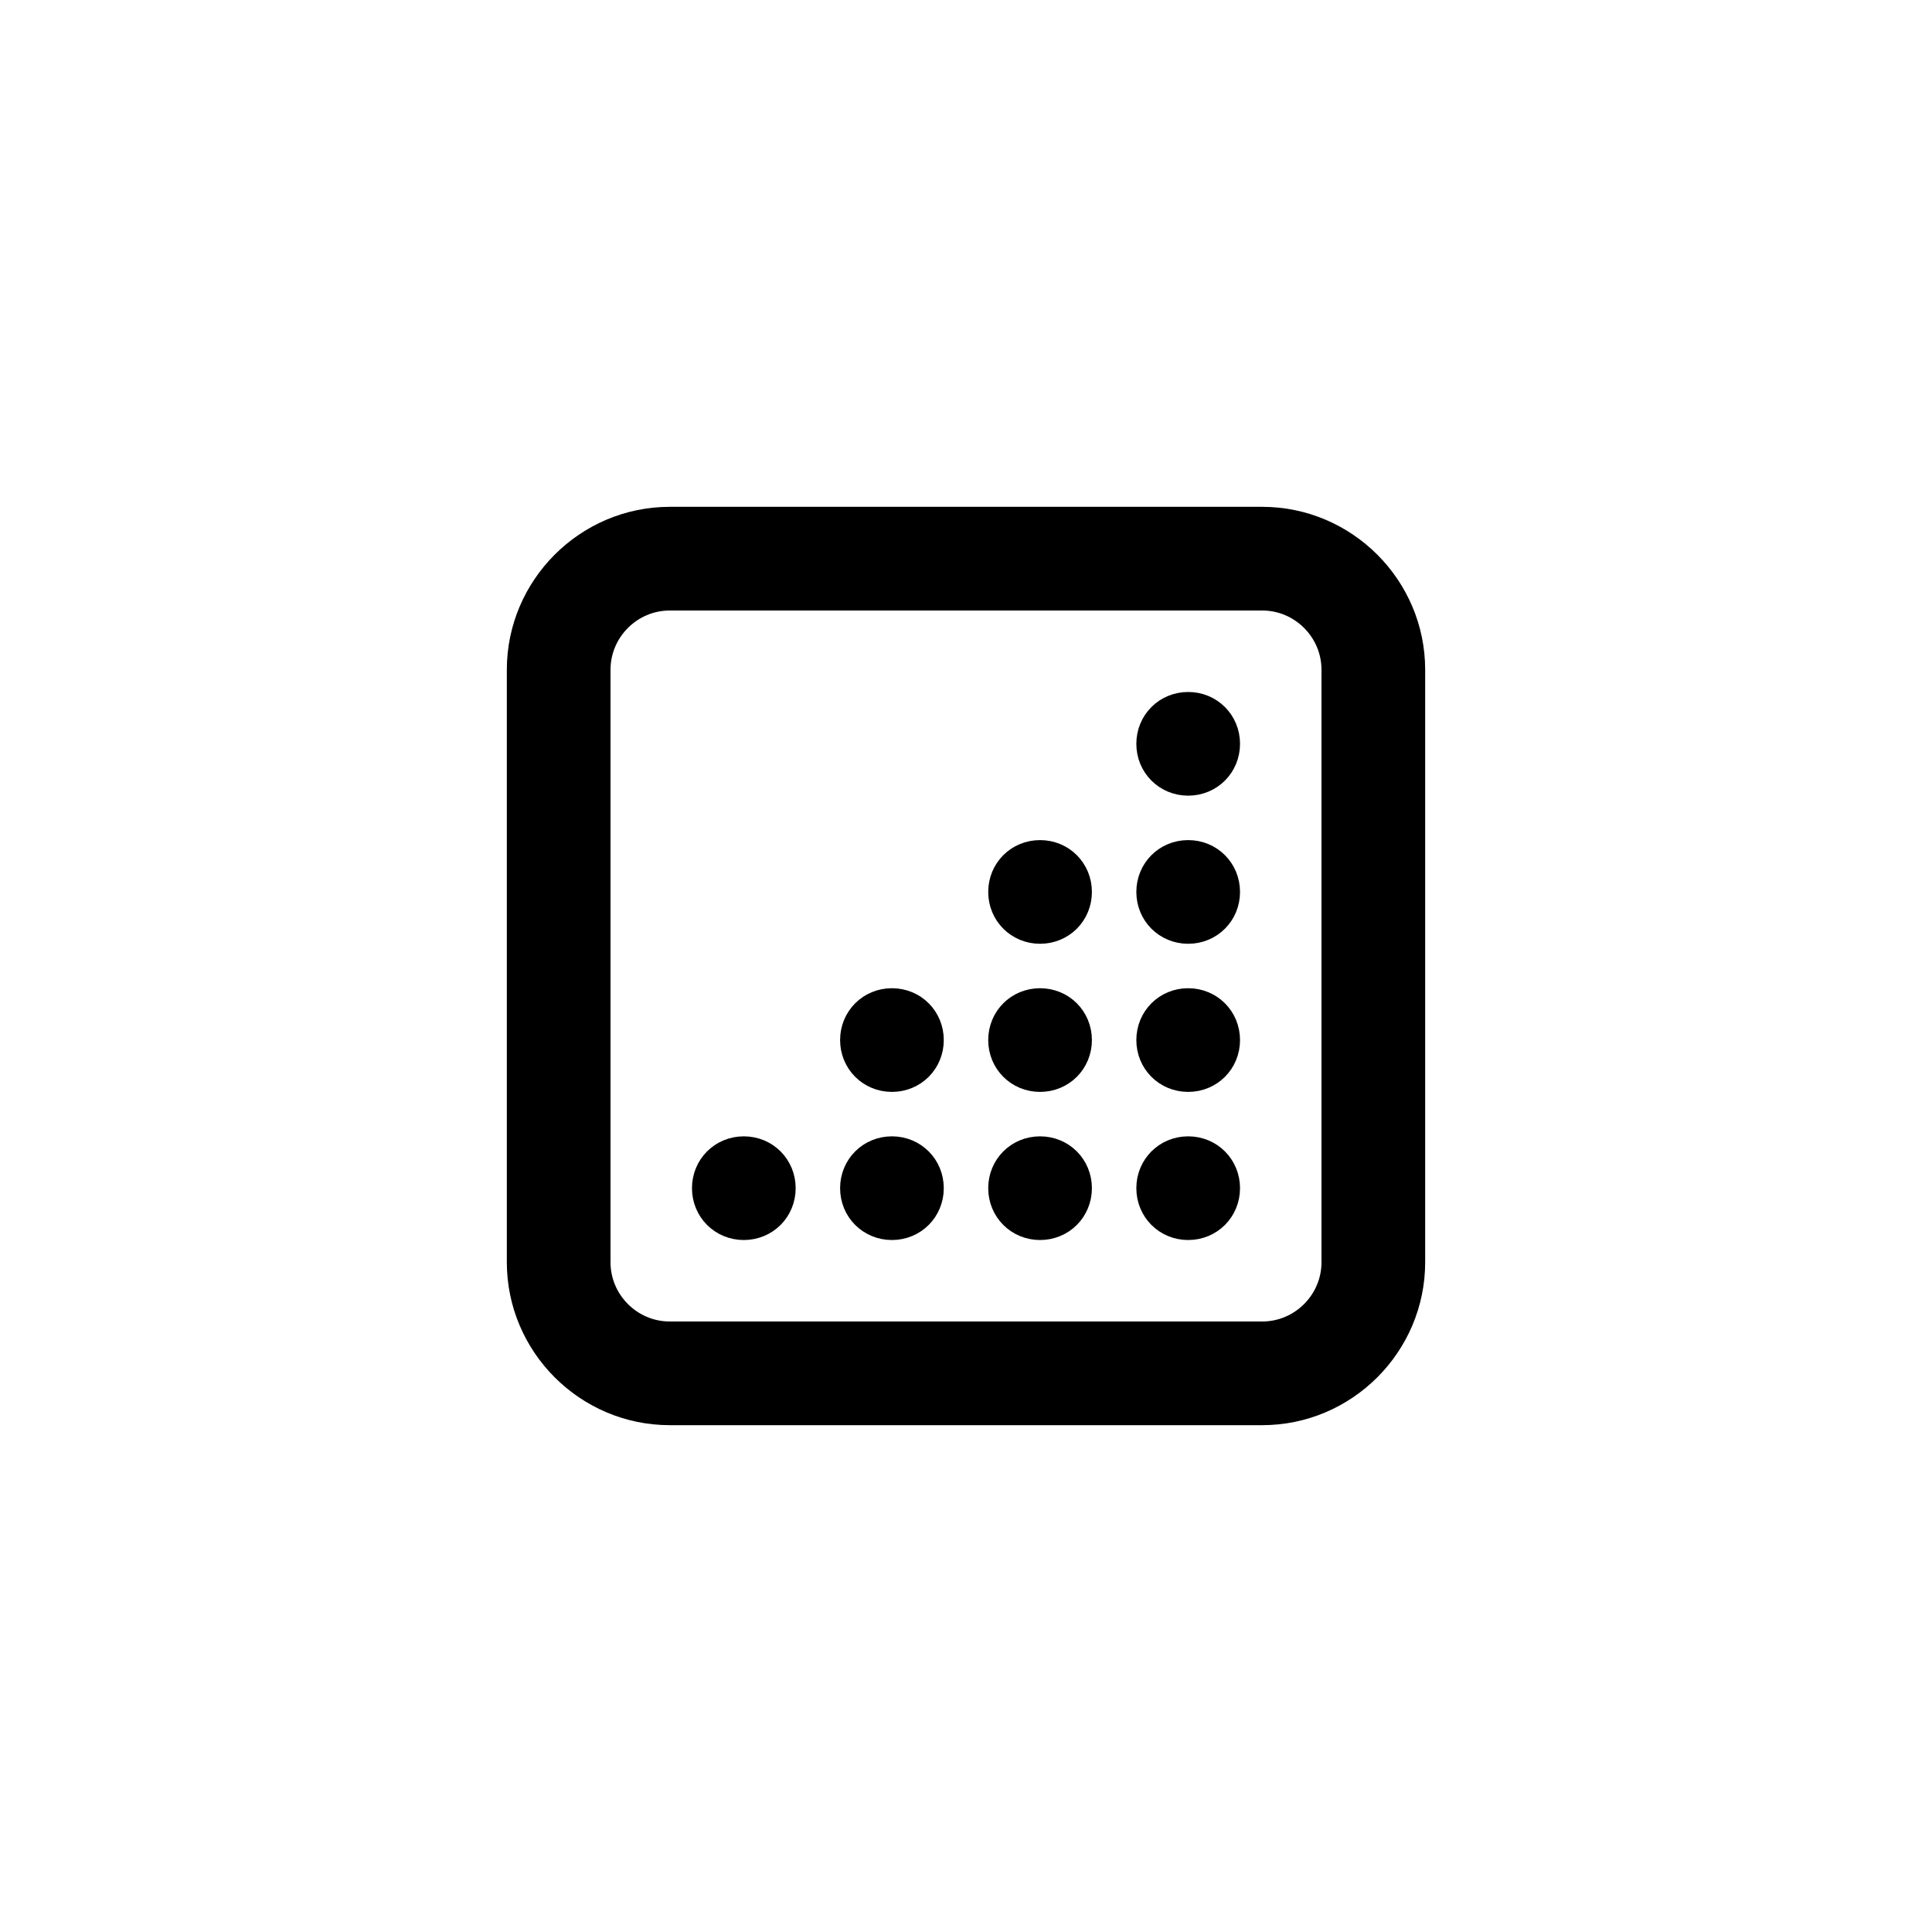
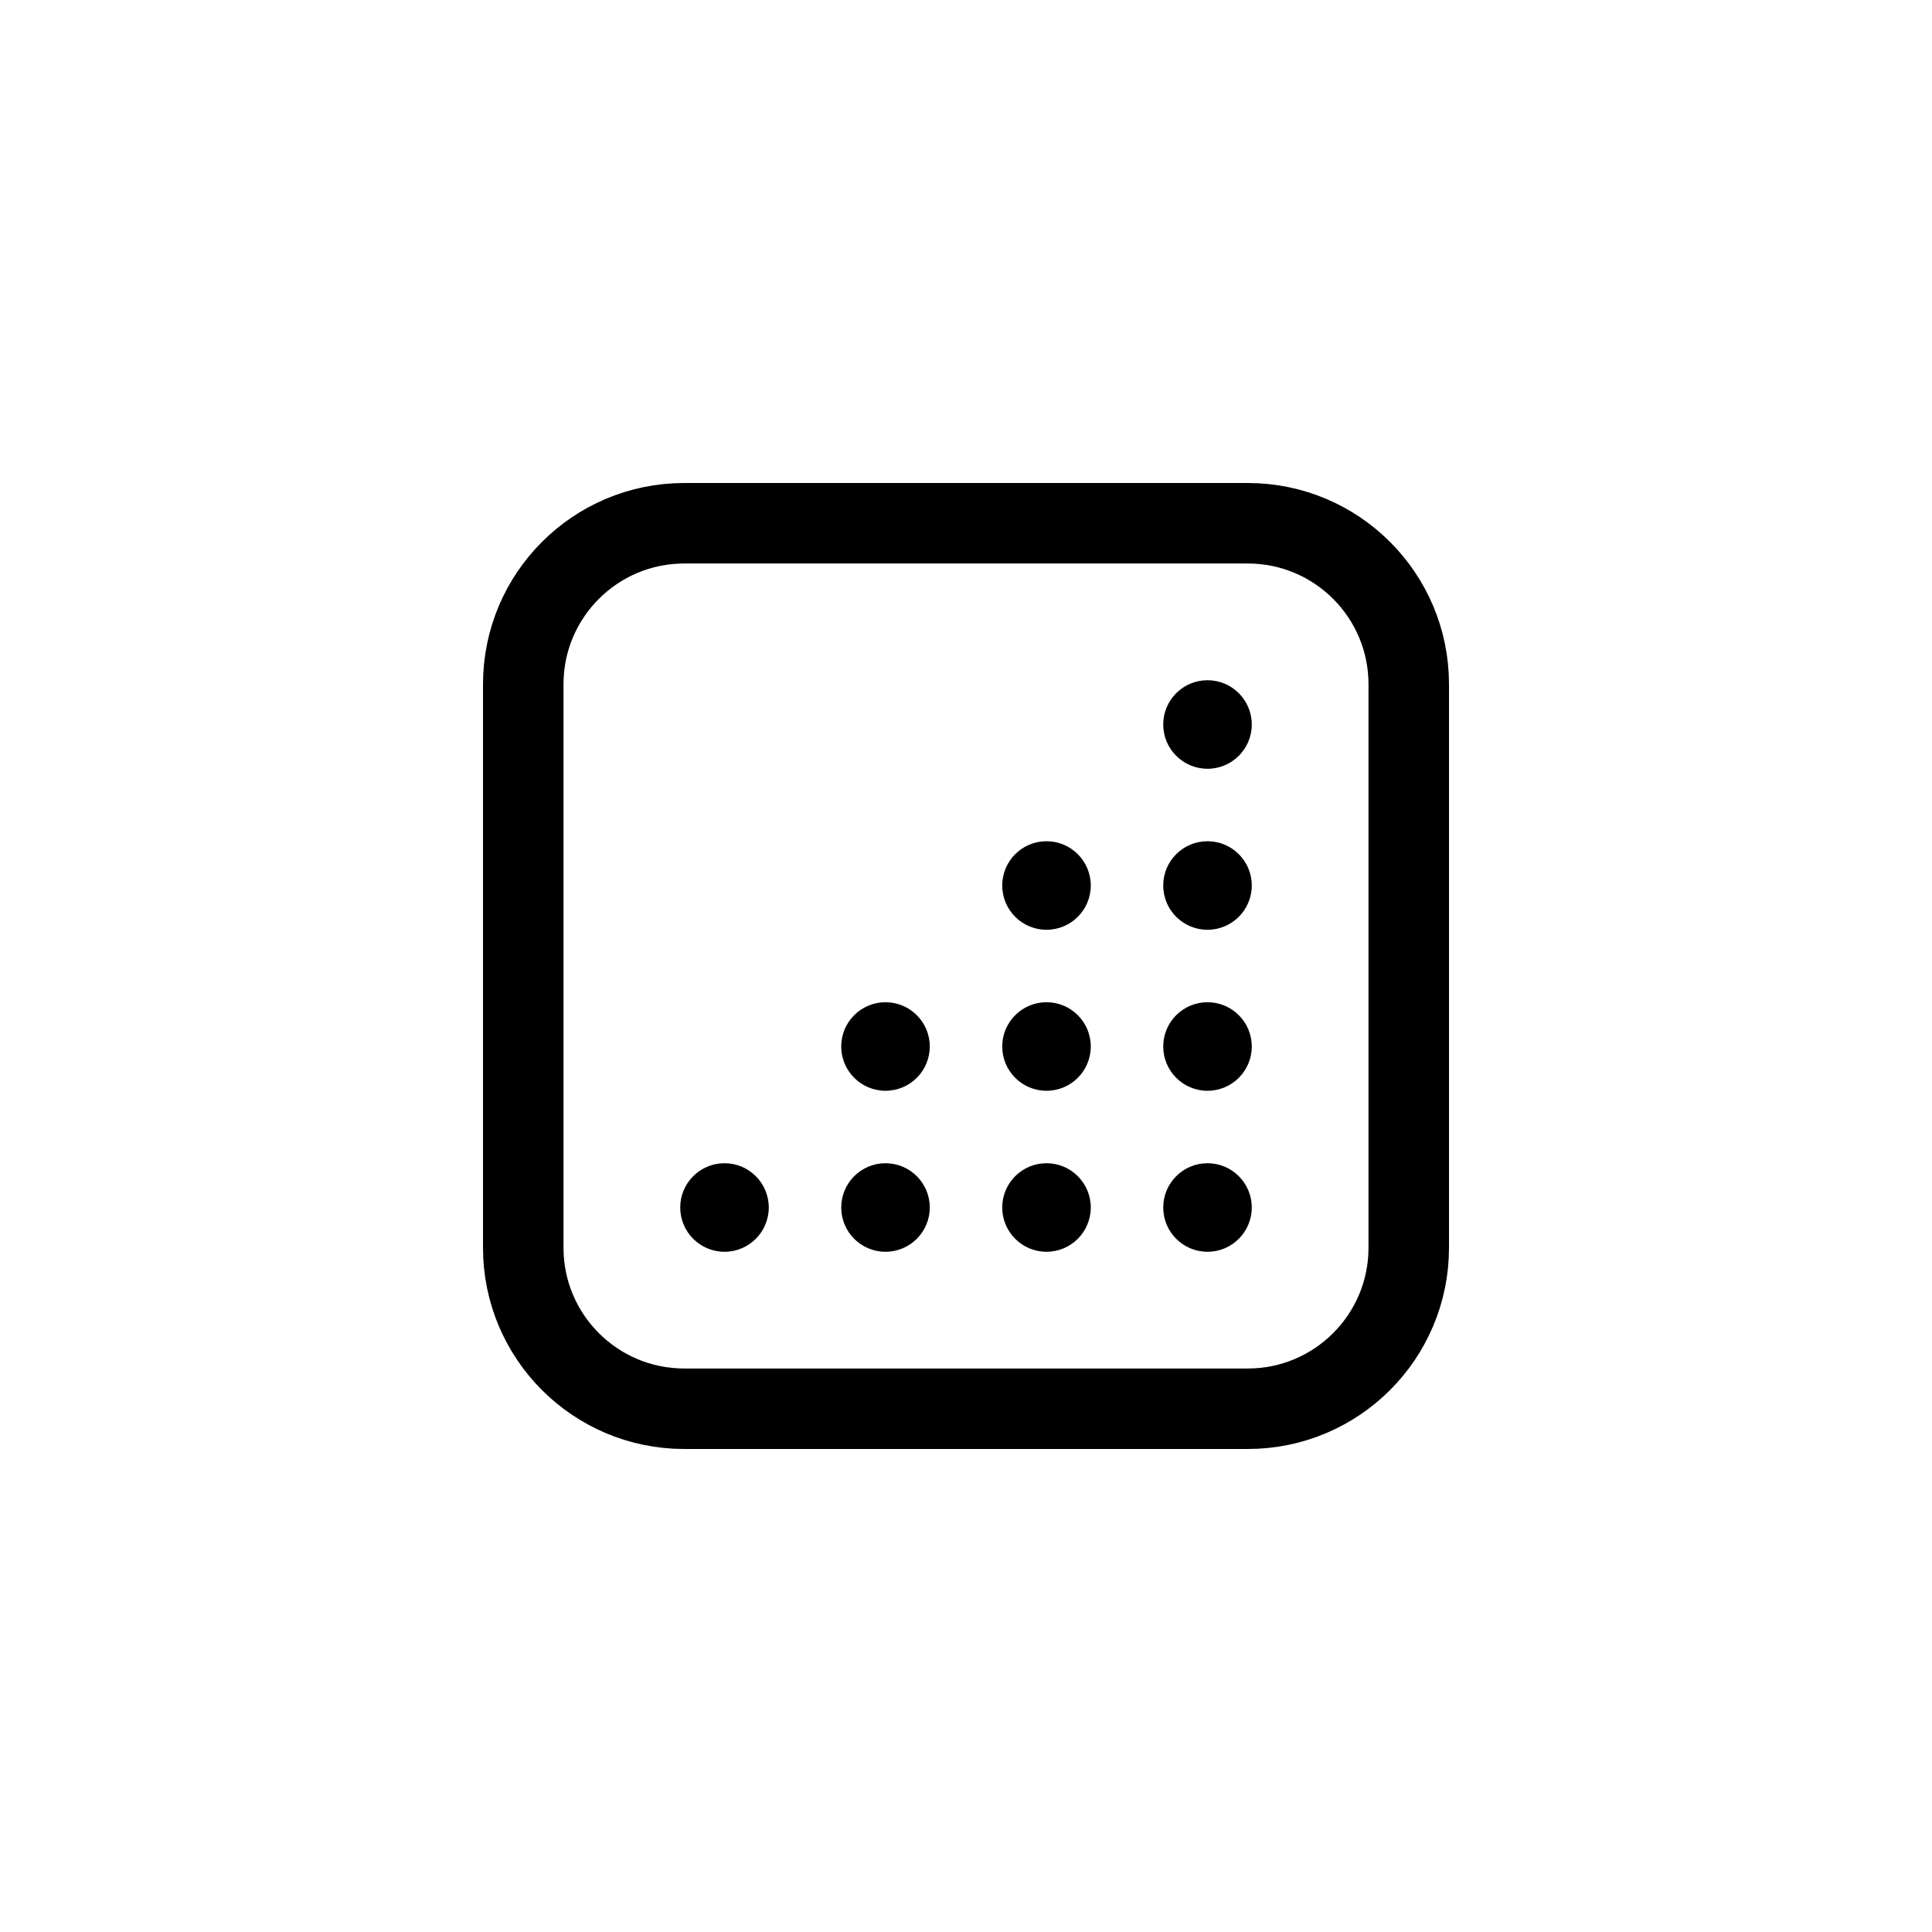
<svg xmlns="http://www.w3.org/2000/svg" width="24" height="24" viewBox="0 0 24 24">
-   <path transform="translate(12 12) scale(0.92) translate(-12 -12)" d="M8 7H16C16.55 7 17 7.45 17 8V16C17 16.55 16.55 17 16 17H8C7.45 17 7 16.55 7 16V8C7 7.45 7.45 7 8 7ZM6 8C6 6.9 6.9 6 8 6H16C17.1 6 18 6.9 18 8V16C18 17.1 17.1 18 16 18H8C6.9 18 6 17.1 6 16V8ZM15 9.5C15.28 9.5 15.5 9.28 15.5 9C15.5 8.72 15.28 8.5 15 8.5C14.72 8.5 14.5 8.72 14.5 9C14.5 9.28 14.72 9.5 15 9.5ZM13.5 11C13.5 11.28 13.28 11.5 13 11.5C12.72 11.5 12.5 11.28 12.5 11C12.5 10.72 12.72 10.5 13 10.5C13.28 10.5 13.5 10.72 13.5 11ZM11.5 13C11.5 13.28 11.28 13.5 11 13.5C10.72 13.5 10.5 13.28 10.5 13C10.5 12.72 10.72 12.5 11 12.5C11.28 12.5 11.5 12.72 11.5 13ZM9.5 15C9.5 15.28 9.28 15.5 9 15.5C8.72 15.5 8.5 15.28 8.5 15C8.5 14.72 8.72 14.5 9 14.5C9.28 14.5 9.5 14.72 9.5 15ZM11 15.5C11.28 15.5 11.5 15.28 11.5 15C11.5 14.72 11.28 14.5 11 14.5C10.72 14.5 10.5 14.72 10.5 15C10.5 15.28 10.72 15.5 11 15.5ZM13 13.5C13.28 13.5 13.5 13.28 13.5 13C13.5 12.72 13.28 12.5 13 12.5C12.72 12.5 12.5 12.72 12.5 13C12.5 13.28 12.72 13.5 13 13.5ZM13.5 15C13.5 15.28 13.28 15.5 13 15.5C12.72 15.5 12.5 15.28 12.5 15C12.5 14.72 12.72 14.5 13 14.5C13.28 14.5 13.5 14.72 13.5 15ZM15.5 11C15.5 11.28 15.28 11.5 15 11.5C14.72 11.5 14.5 11.28 14.5 11C14.5 10.72 14.72 10.5 15 10.5C15.28 10.5 15.5 10.72 15.5 11ZM15 13.5C15.28 13.5 15.5 13.28 15.5 13C15.5 12.72 15.28 12.5 15 12.5C14.72 12.5 14.5 12.72 14.5 13C14.5 13.28 14.72 13.5 15 13.5ZM15.5 15C15.5 15.28 15.28 15.5 15 15.5C14.72 15.5 14.5 15.28 14.5 15C14.5 14.72 14.72 14.5 15 14.5C15.28 14.5 15.5 14.72 15.5 15Z" fill="#000" fill-rule="evenodd" clip-rule="evenodd" stroke="#000" stroke-width="0.4" stroke-linejoin="round" stroke-linecap="round" />
+   <path d="M8.5 6.5H15.5A2 2 0 0 1 17.5 8.5V15.5A2 2 0 0 1 15.5 17.5H8.5A2 2 0 0 1 6.5 15.5V8.5A2 2 0 0 1 8.5 6.5Z" fill="none" stroke="#000" stroke-width="1" stroke-linecap="round" stroke-linejoin="round" />
+   <path d="M14.45 9A0.55 0.55 0 1 1 15.55 9A0.55 0.55 0 1 1 14.45 9ZM14.45 11A0.55 0.55 0 1 1 15.55 11A0.55 0.55 0 1 1 14.45 11ZM12.45 11A0.55 0.55 0 1 1 13.55 11A0.55 0.55 0 1 1 12.45 11ZM14.45 13A0.55 0.55 0 1 1 15.55 13A0.55 0.55 0 1 1 14.45 13ZM12.45 13A0.55 0.55 0 1 1 13.55 13A0.55 0.55 0 1 1 12.45 13ZM10.45 13A0.55 0.55 0 1 1 11.55 13A0.55 0.55 0 1 1 10.45 13ZM14.45 15A0.55 0.55 0 1 1 15.55 15A0.55 0.55 0 1 1 14.45 15ZM12.45 15A0.55 0.55 0 1 1 13.55 15A0.55 0.55 0 1 1 12.45 15ZM10.45 15A0.55 0.55 0 1 1 11.55 15A0.55 0.55 0 1 1 10.45 15ZM8.45 15A0.55 0.55 0 1 1 9.55 15A0.55 0.55 0 1 1 8.45 15Z" fill="#000" />
</svg>
